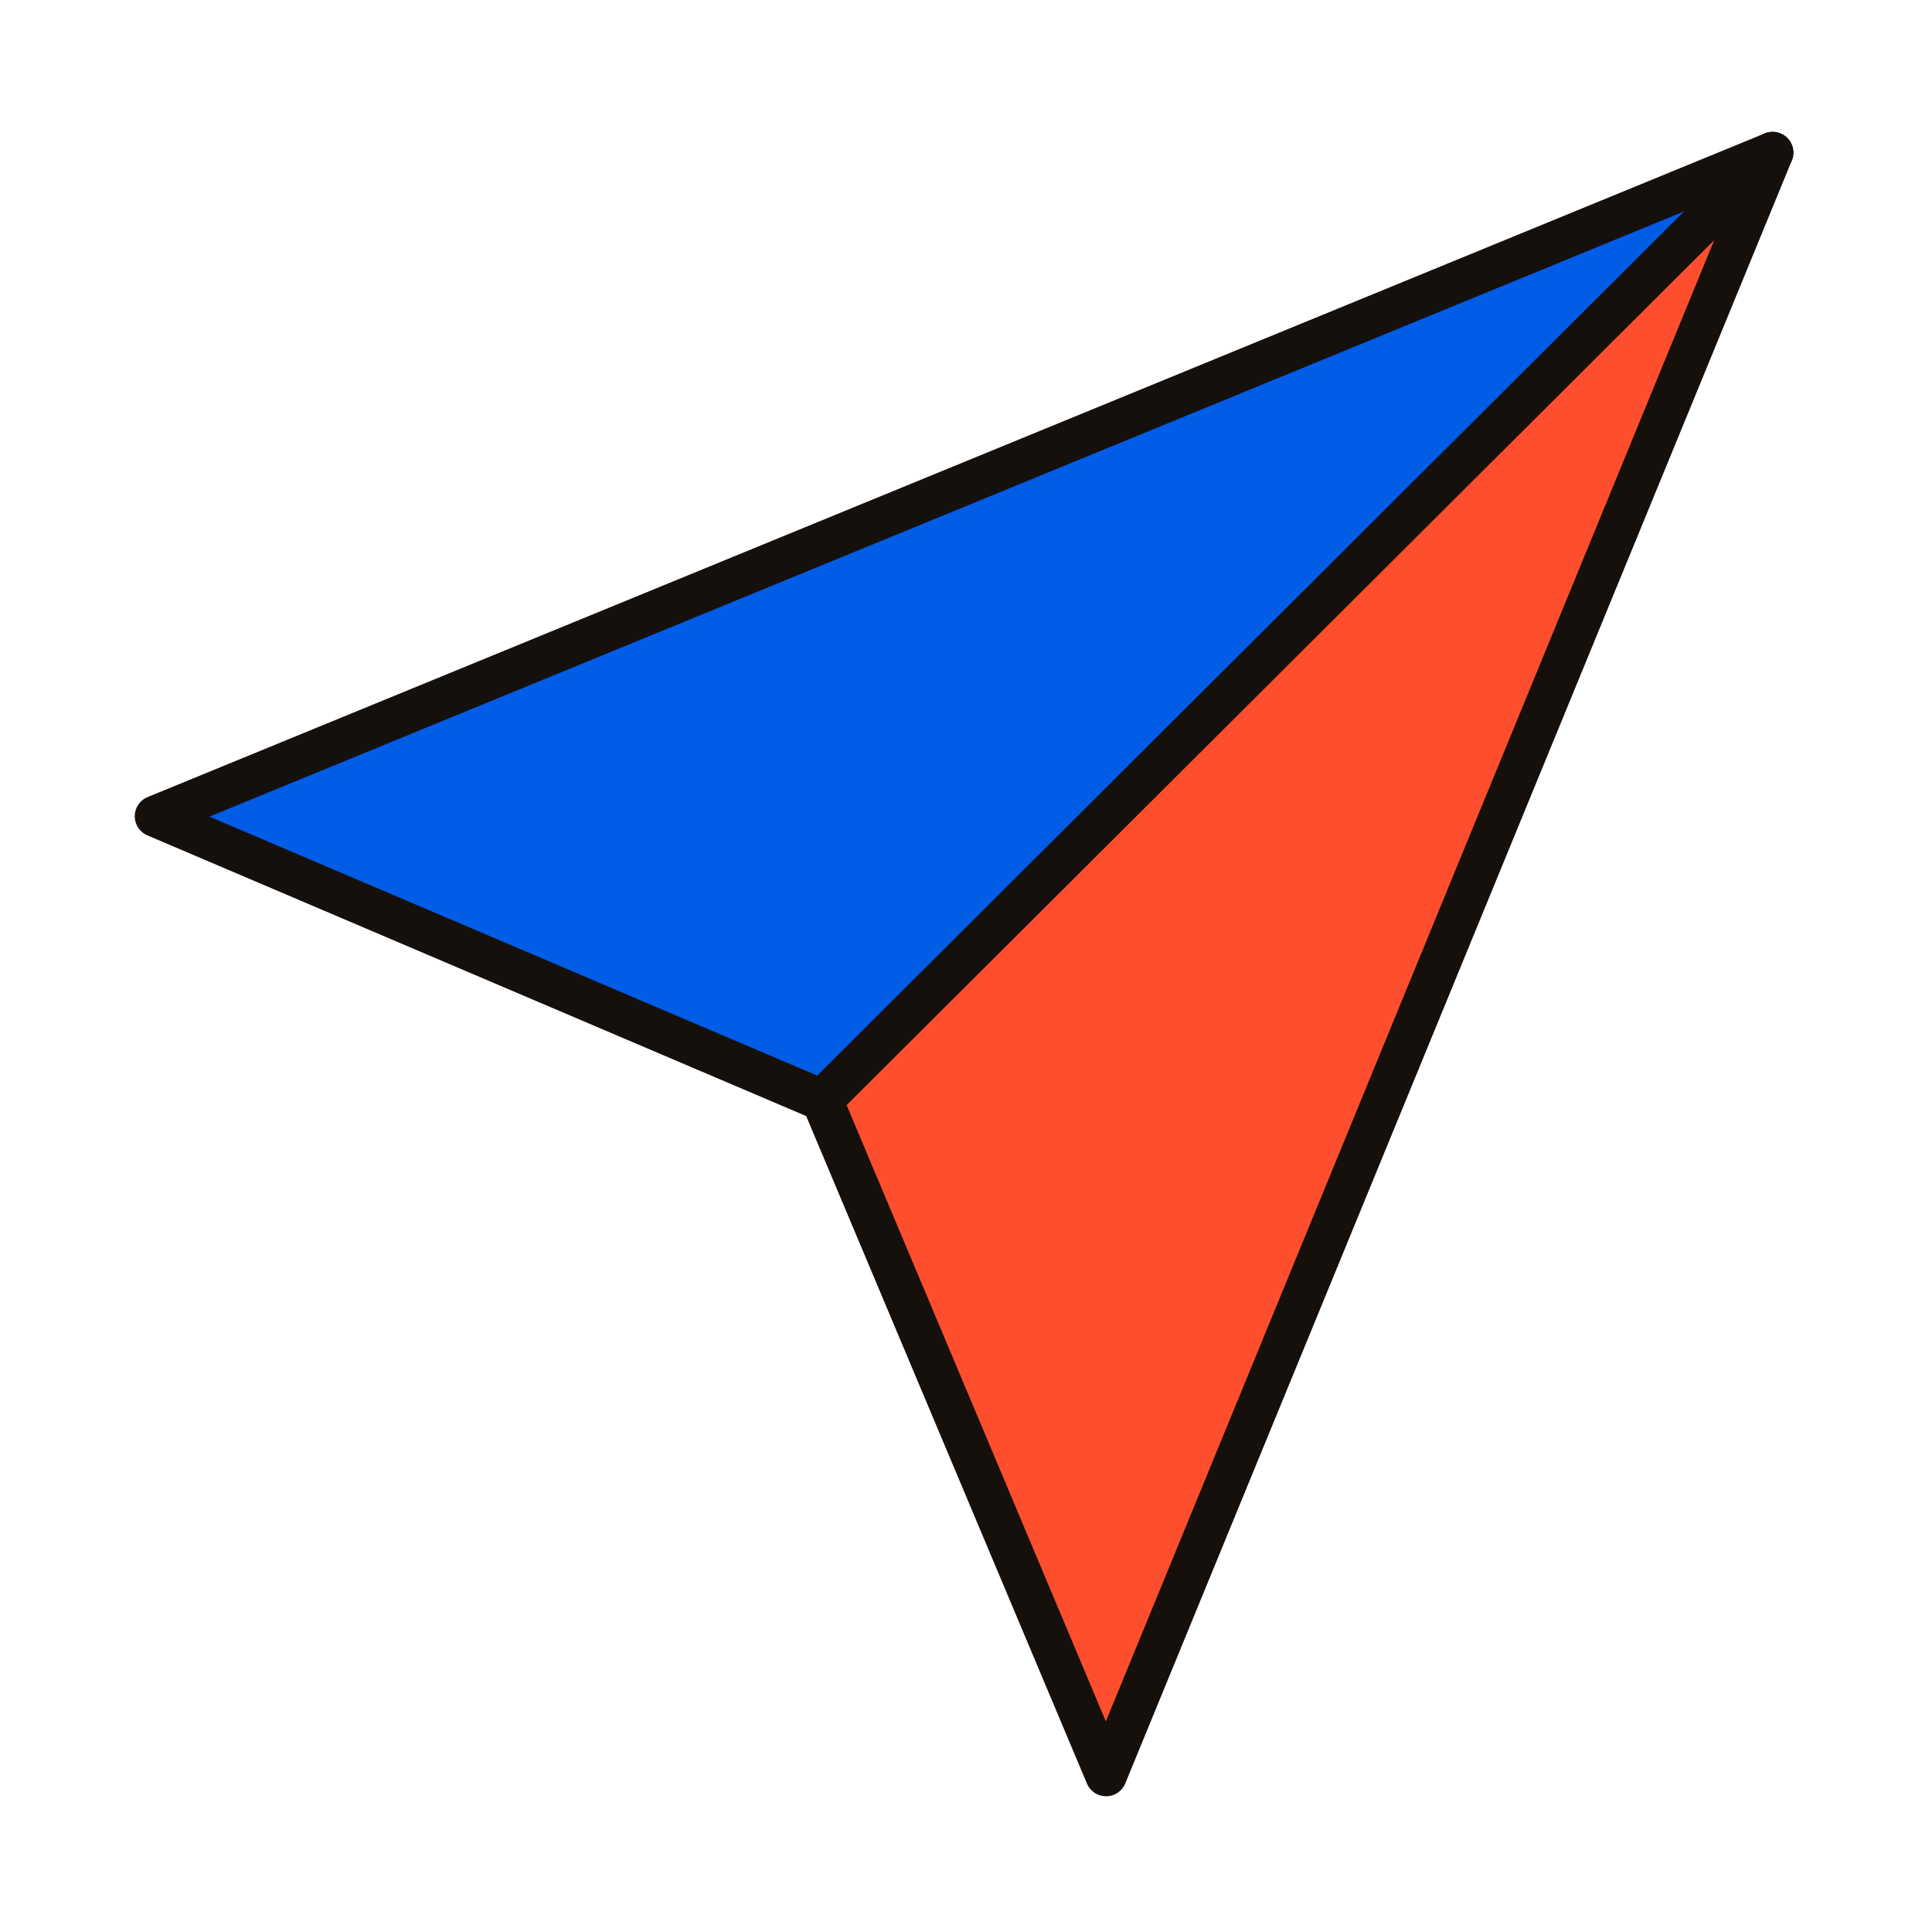
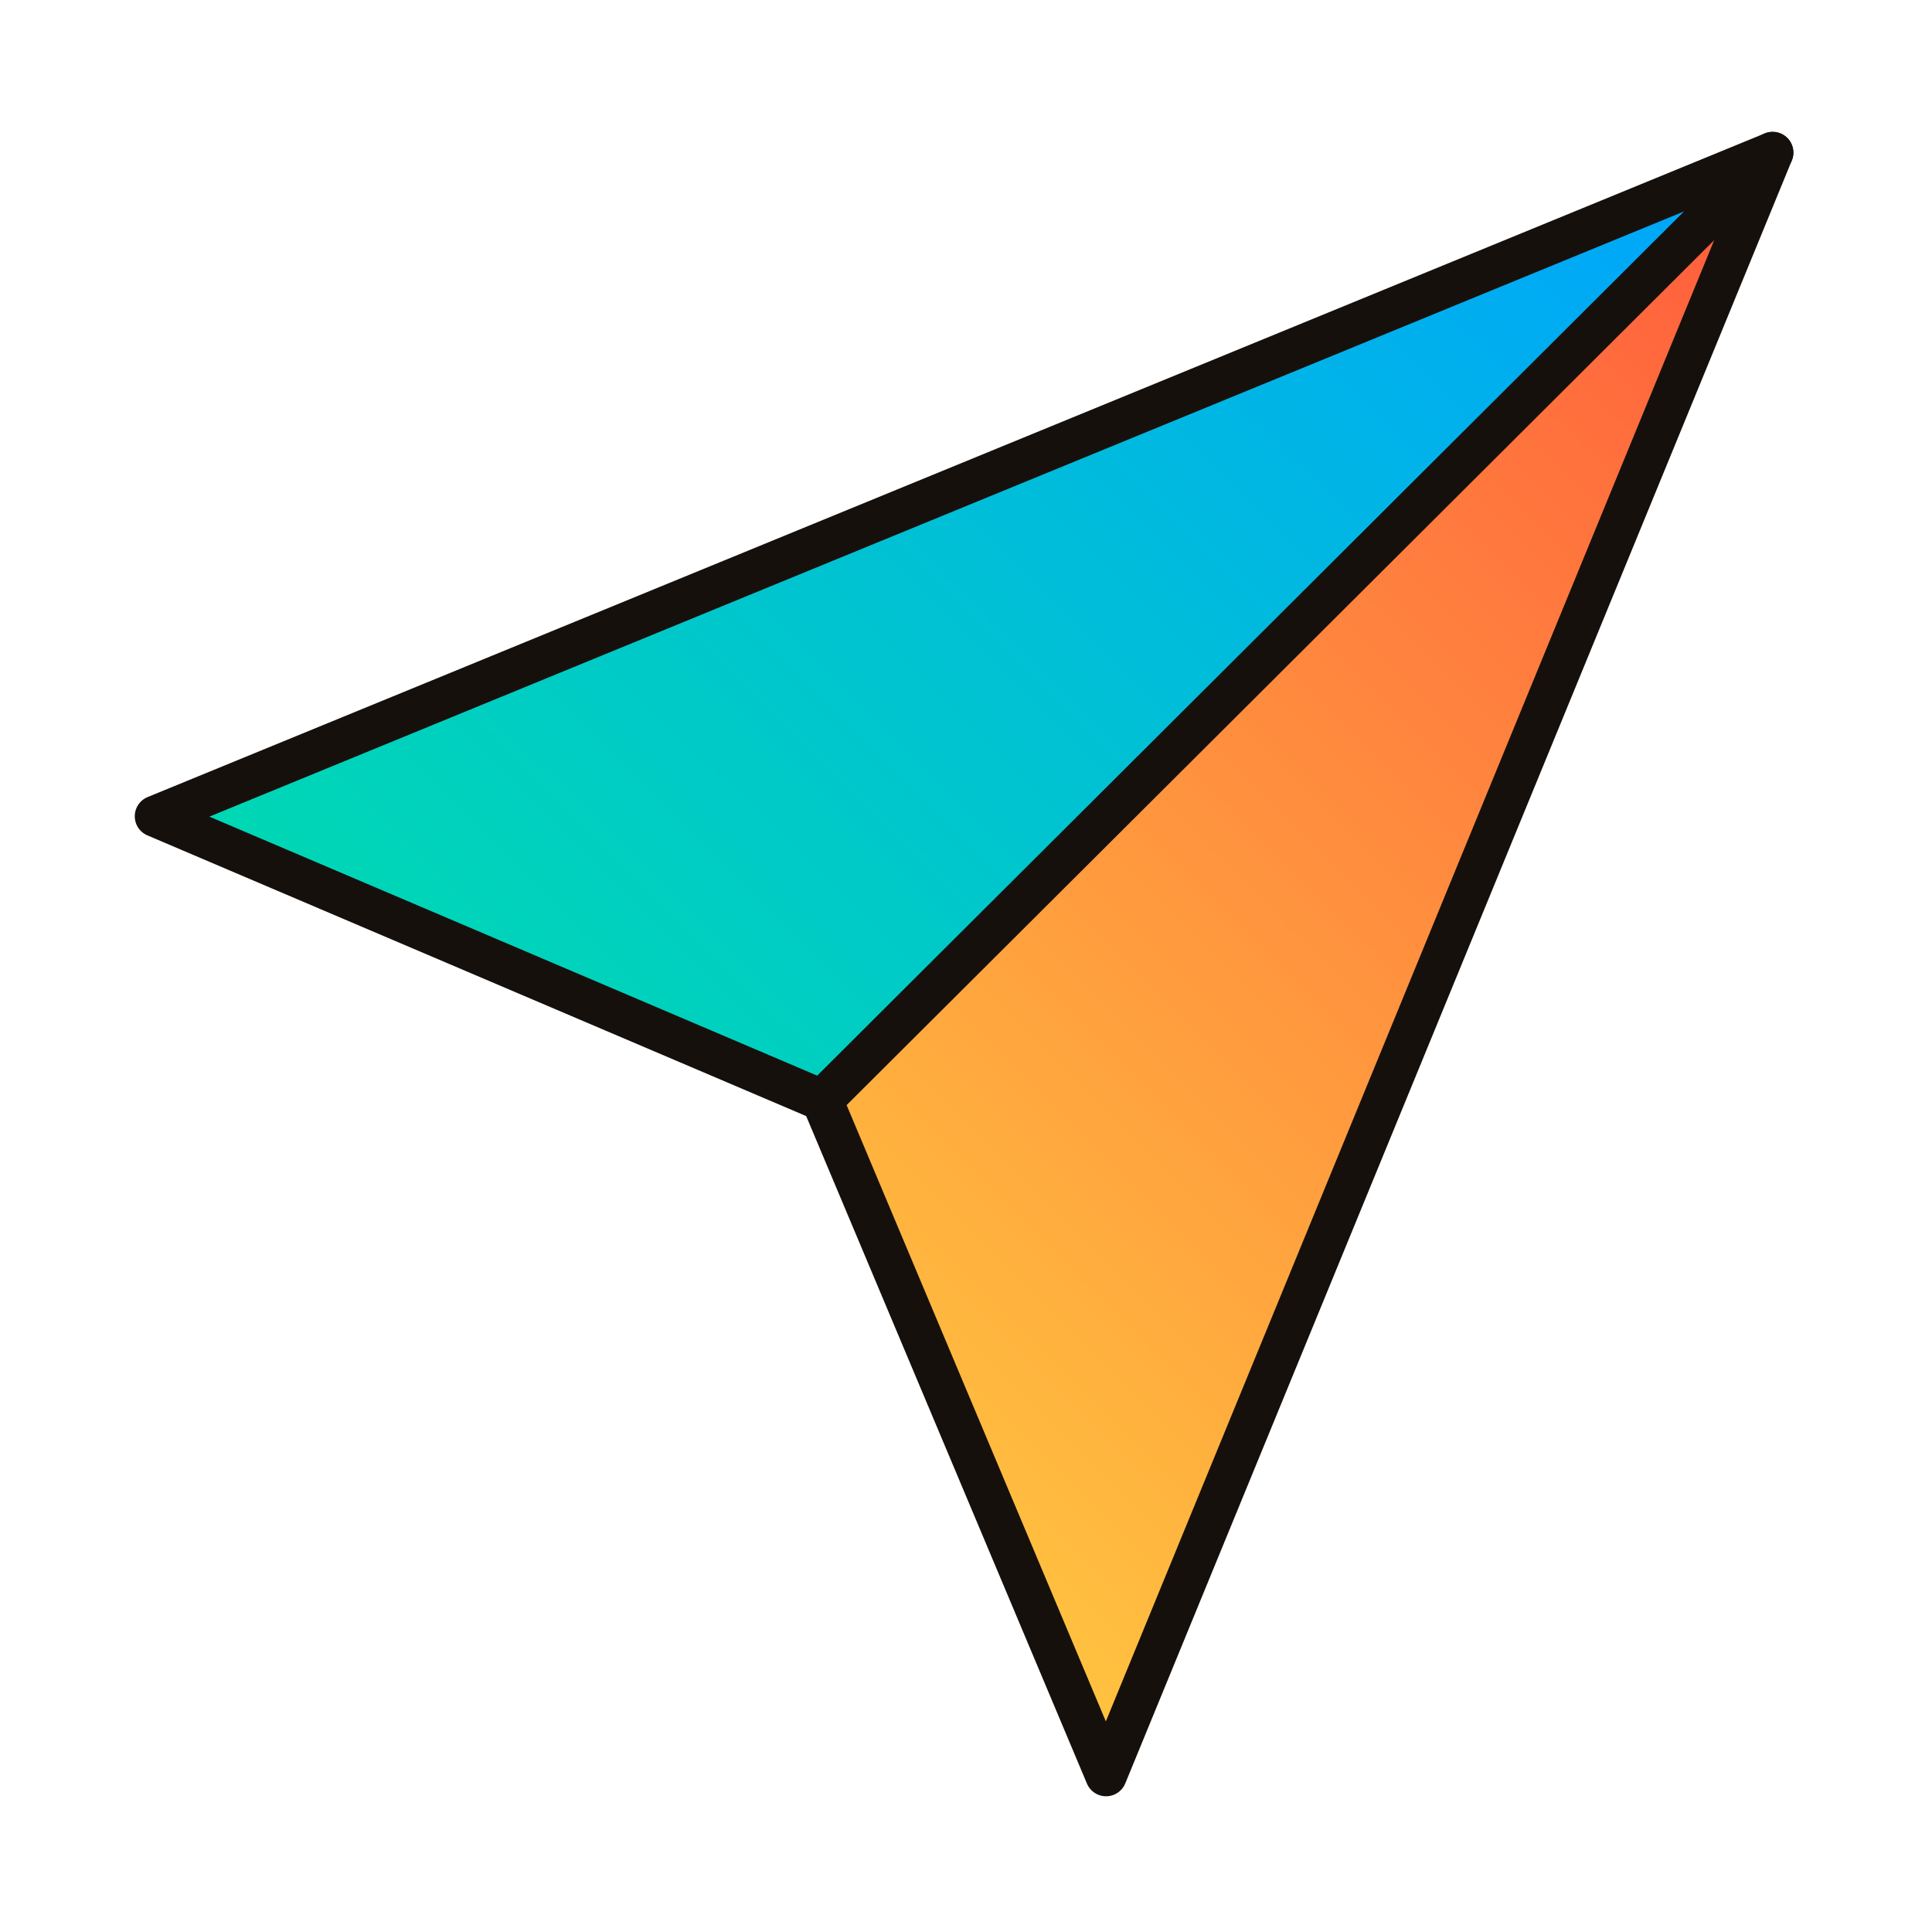
<svg xmlns="http://www.w3.org/2000/svg" viewBox="0 0 2000 2000">
+   <defs>
+     <linearGradient id="up" gradientUnits="userSpaceOnUse" x1="500" y1="1500" x2="1835" y2="158">
+       <stop offset="0" stop-color="#00E0A8" />
+       <stop offset="1" stop-color="#00A3FF" />
+     </linearGradient>
+     <linearGradient id="lo" gradientUnits="userSpaceOnUse" x1="500" y1="1500" x2="1835" y2="158">
+       <stop offset="0" stop-color="#FFD23F" />
+       <stop offset="1" stop-color="#FF5A3D" />
+     </linearGradient>
+   </defs>
  <g stroke="#16100D" stroke-width="43" stroke-linejoin="round" stroke-linecap="round">
-     <path d="M161 845 L1835 158 L851 1139 Z" fill="#015CE6" />
-     <path d="M851 1139 L1835 158 L1145 1838 Z" fill="#FF4E2E" />
+     <path d="M161 845 L1835 158 L851 1139 Z" fill="url(#up)" />
+     <path d="M851 1139 L1835 158 L1145 1838 Z" fill="url(#lo)" />
  </g>
</svg>
